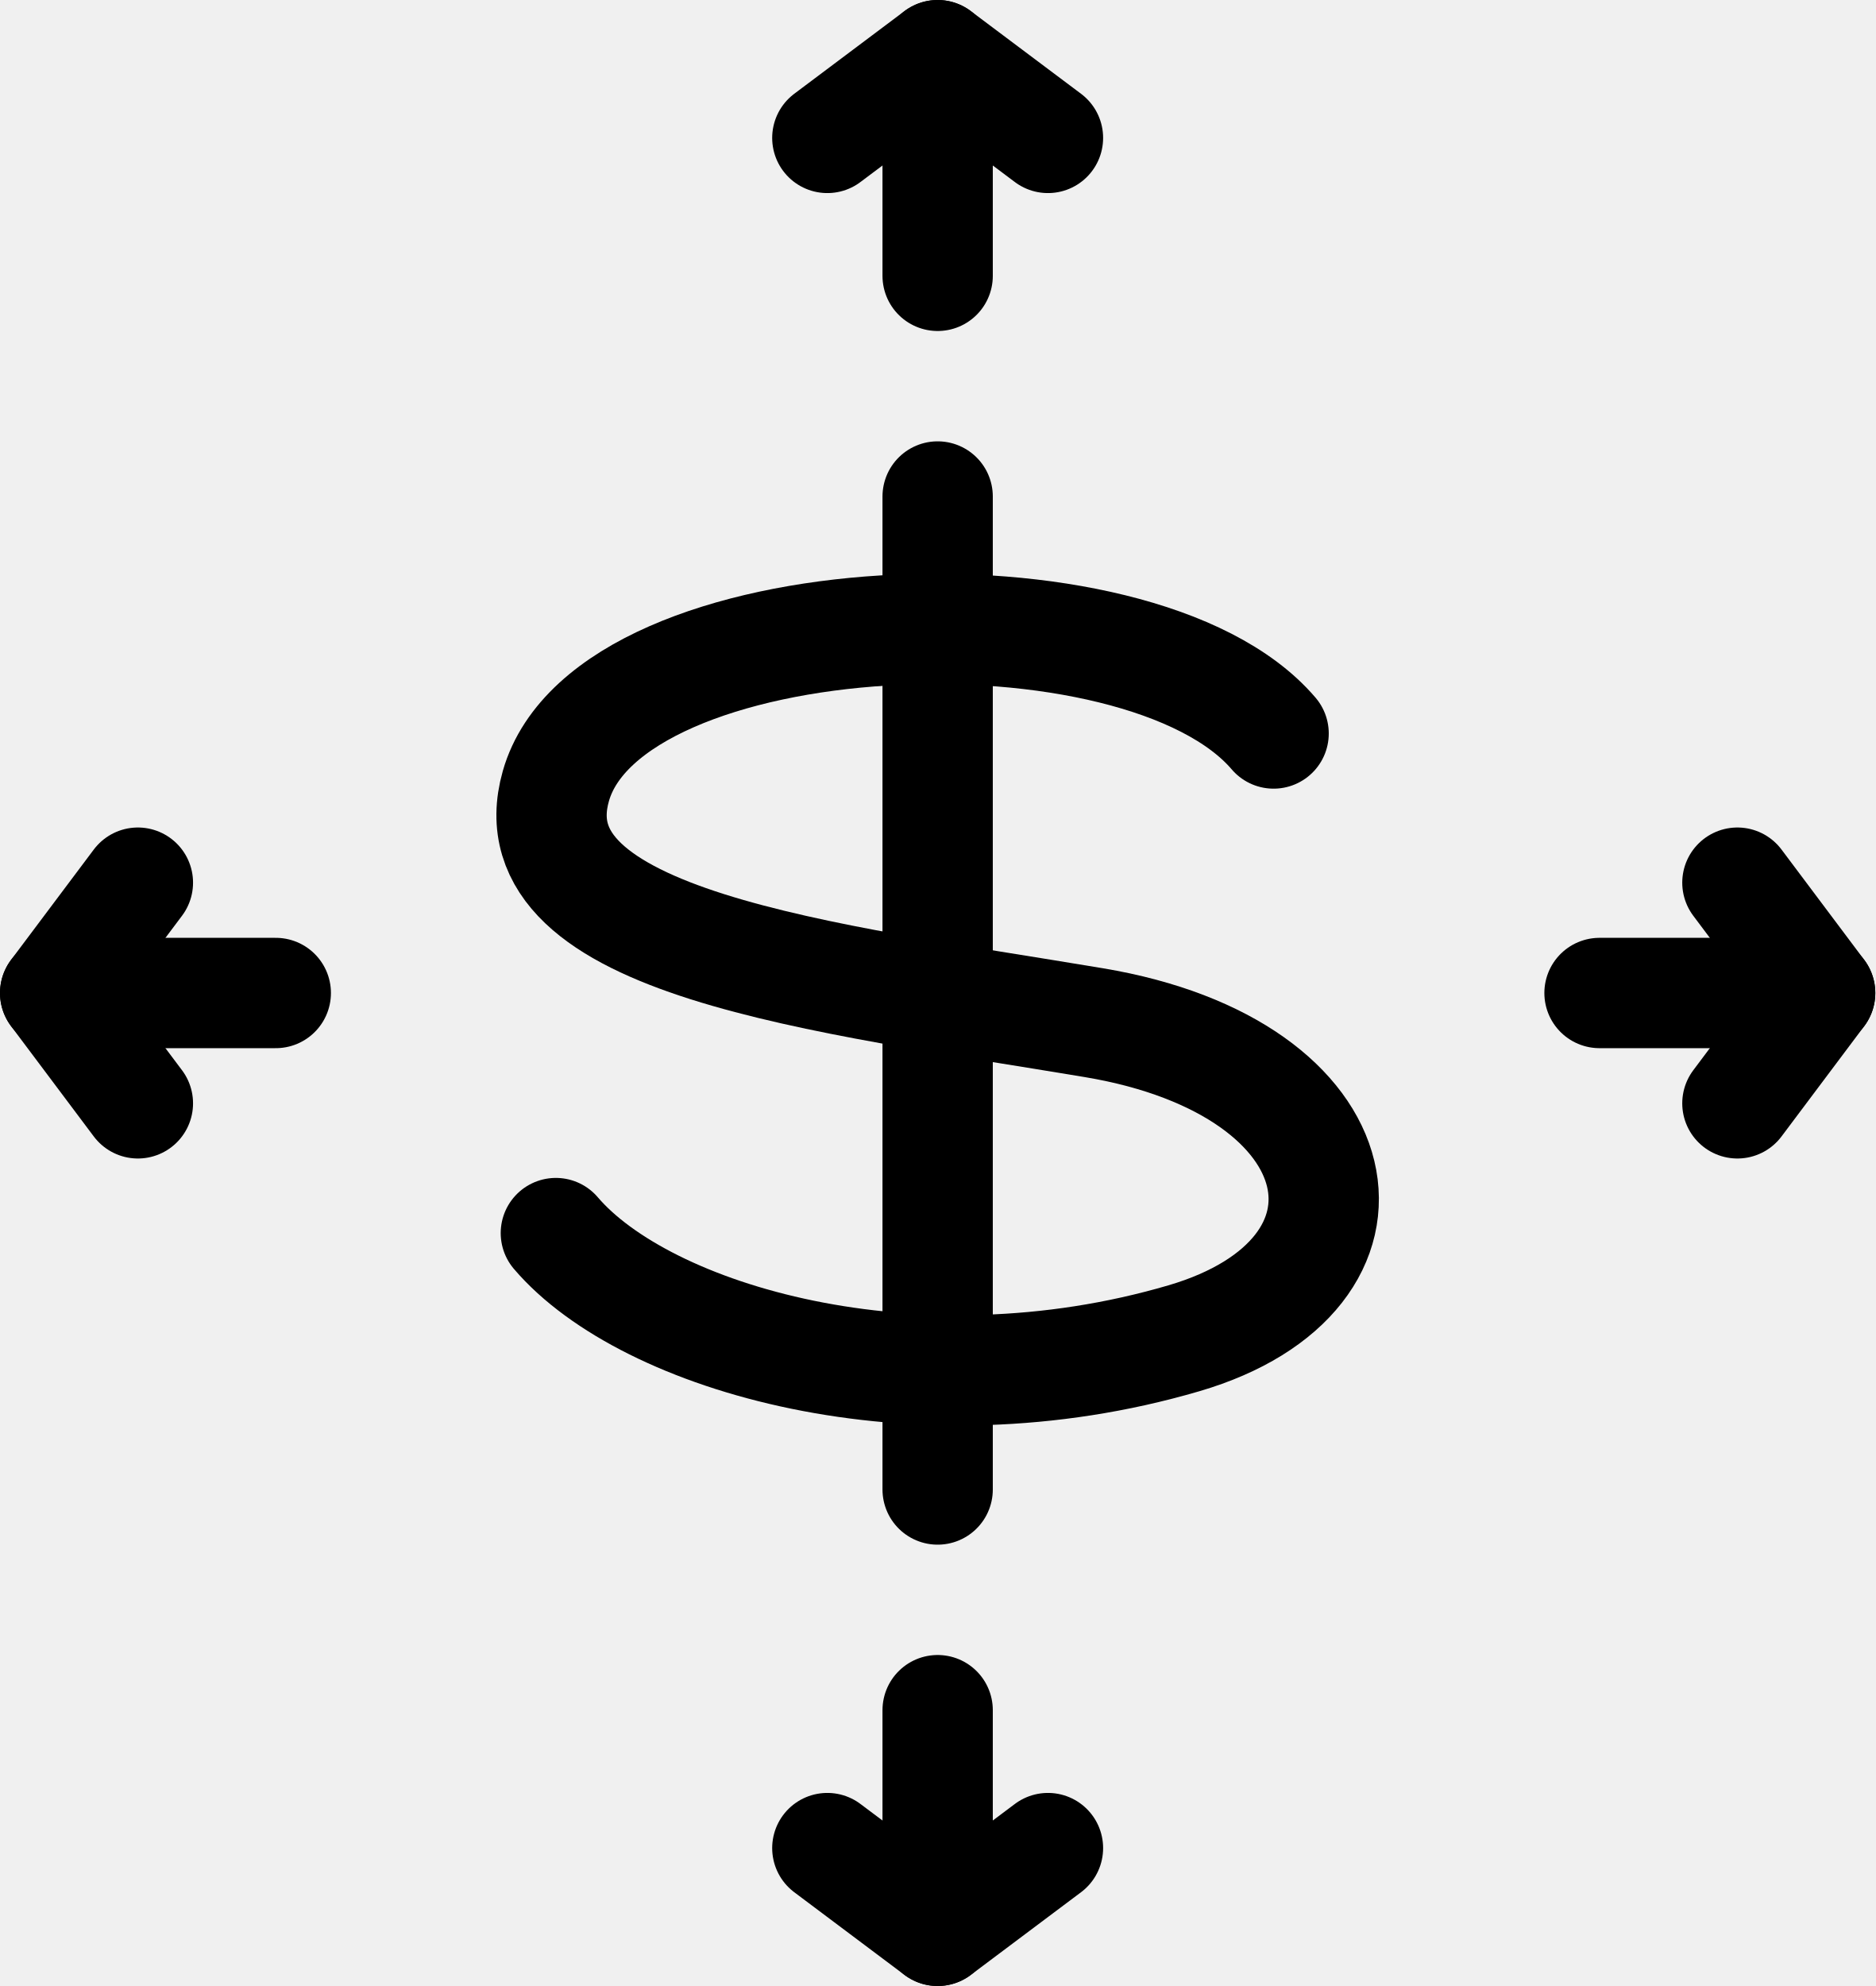
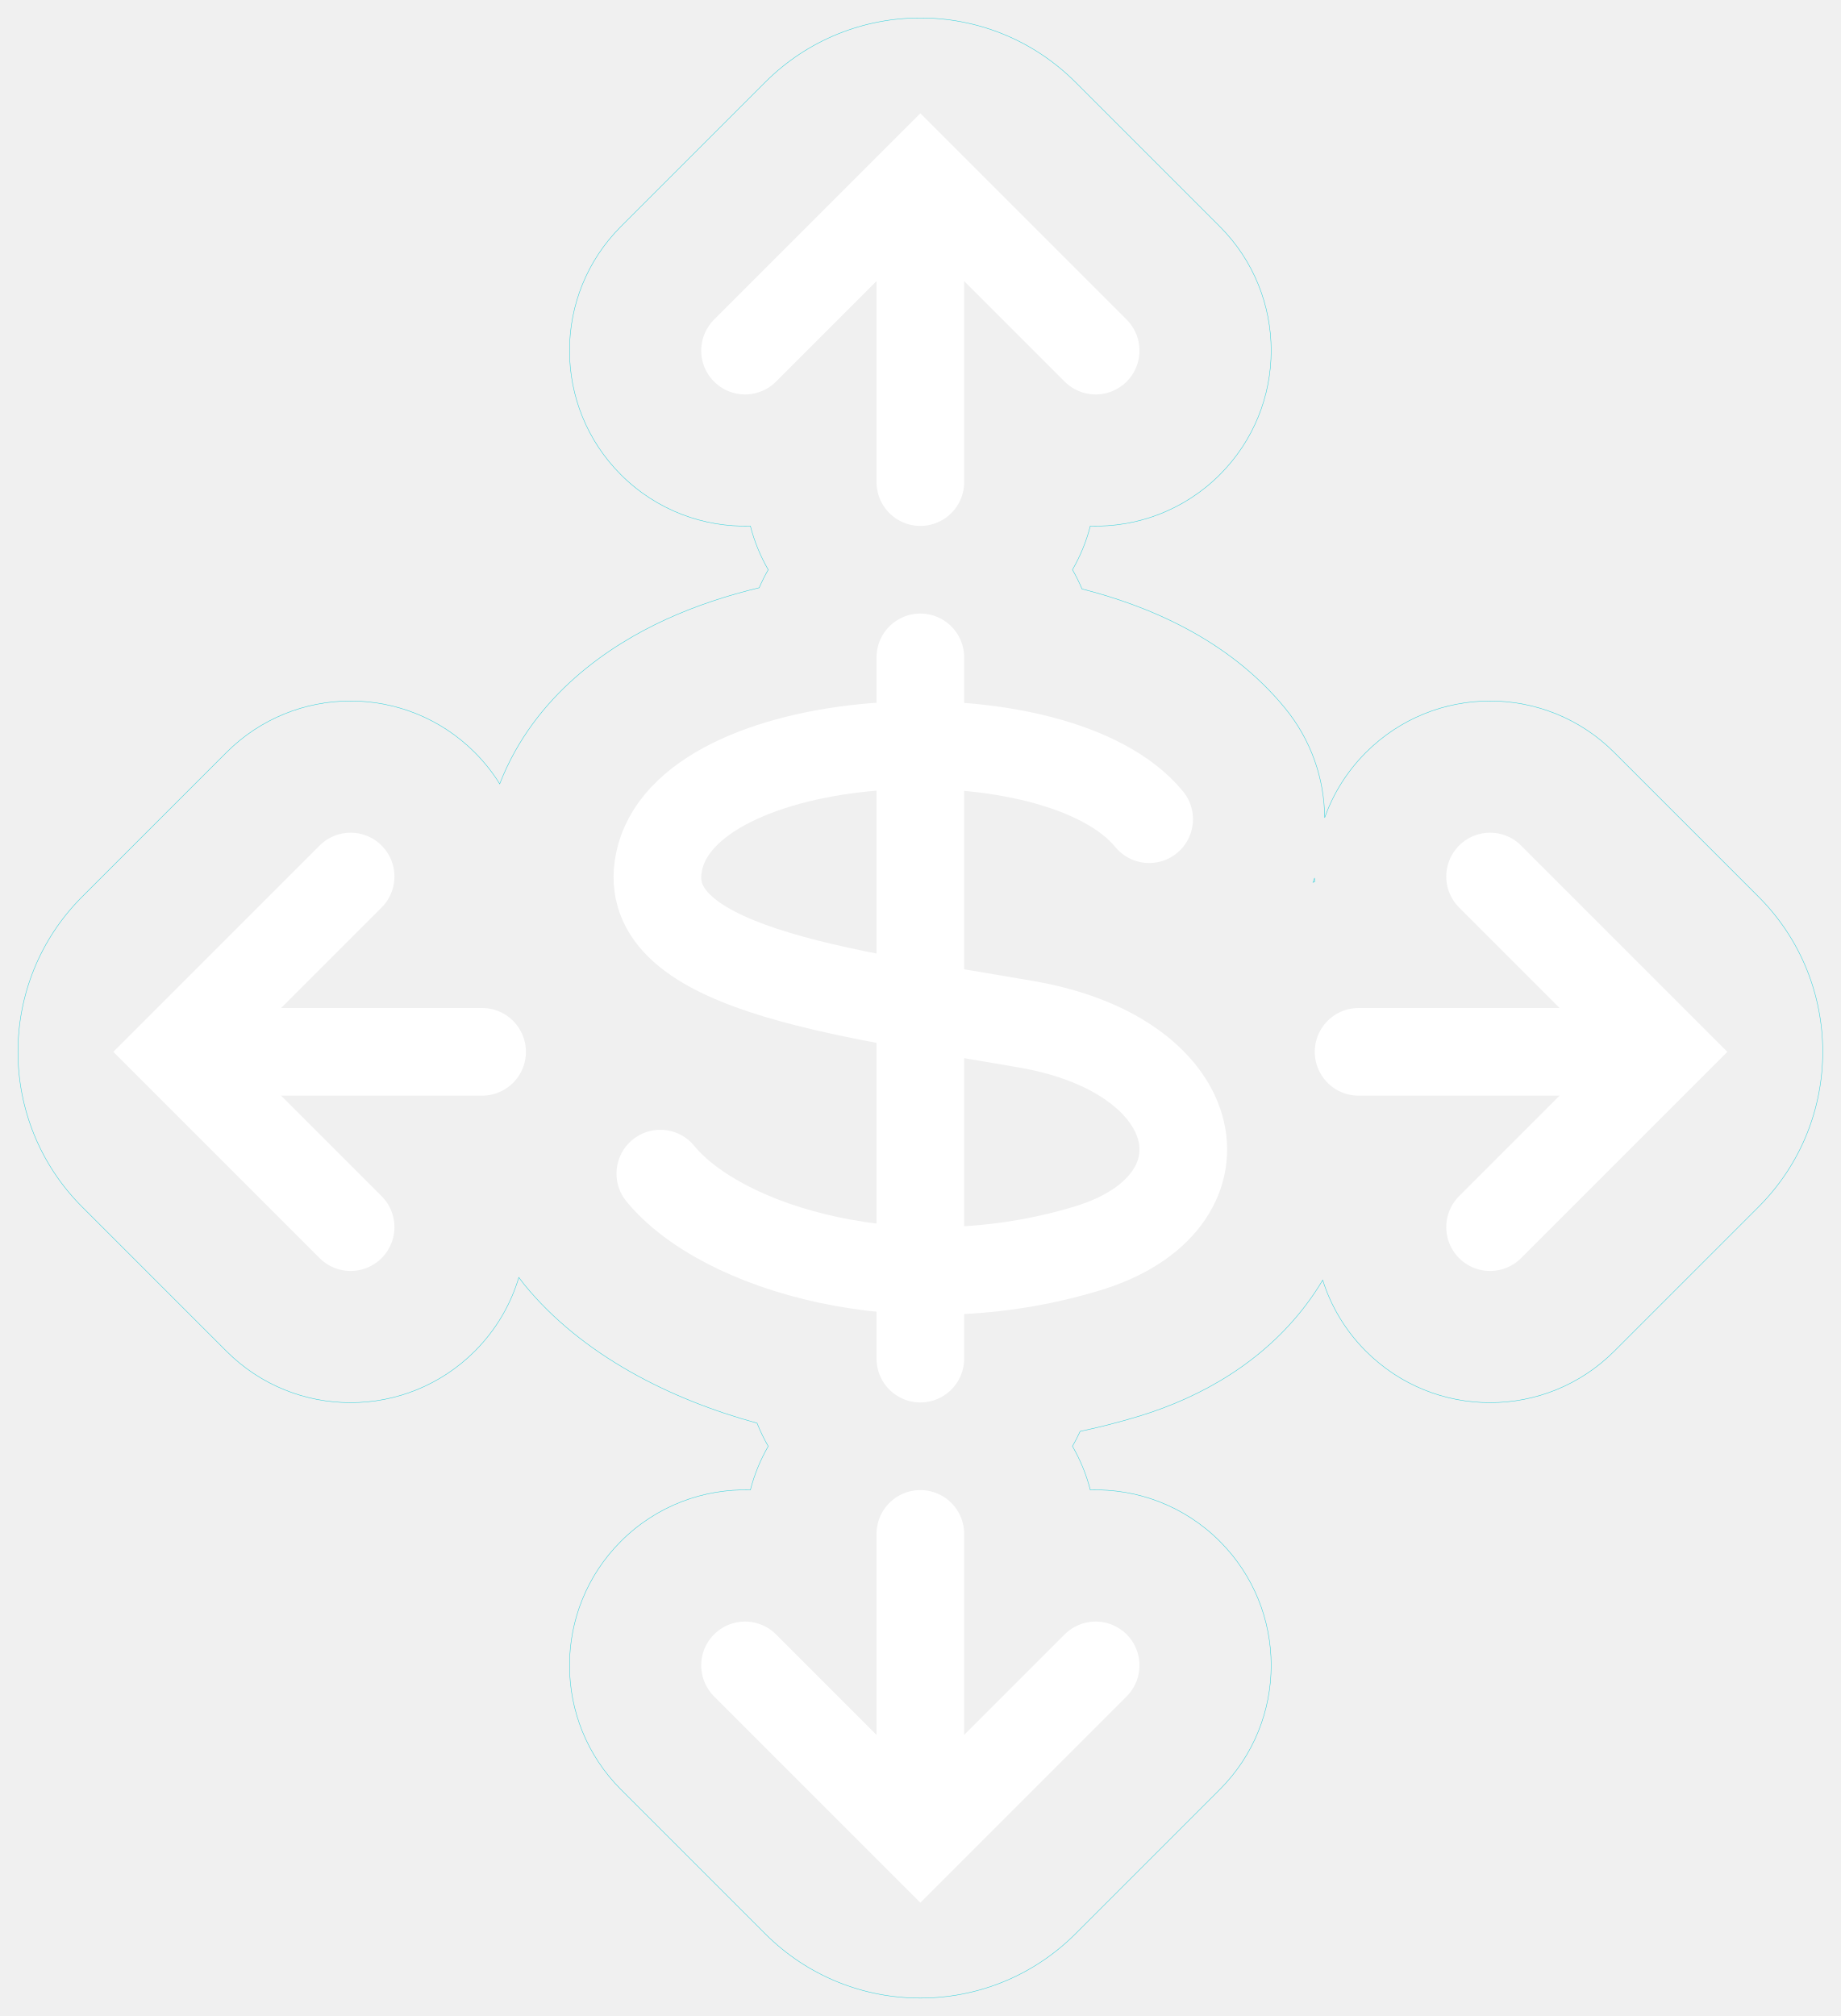
- <svg xmlns="http://www.w3.org/2000/svg" width="34" height="36" viewBox="0 0 34 36" fill="none">
-   <path d="M23.091 13.296C20.651 10.436 11.042 10.858 10.078 14.249C9.265 17.109 14.958 17.722 19.838 18.539C24.717 19.356 25.368 23.115 21.464 24.259C16.584 25.689 11.705 24.259 10.078 22.352" stroke="black" stroke-width="2" stroke-linecap="round" />
-   <path d="M17 9V27" stroke="black" stroke-width="2" stroke-linecap="round" />
-   <path d="M17 5V2" stroke="black" stroke-width="2" stroke-linecap="round" />
-   <path d="M17 1L19 2.5" stroke="black" stroke-width="2" stroke-linecap="round" />
-   <path d="M17 1L15 2.5" stroke="black" stroke-width="2" stroke-linecap="round" />
-   <path d="M5 18H2" stroke="black" stroke-width="2" stroke-linecap="round" />
-   <path d="M1 18L2.5 16" stroke="black" stroke-width="2" stroke-linecap="round" />
-   <path d="M1 18L2.5 20" stroke="black" stroke-width="2" stroke-linecap="round" />
-   <path d="M29 18H32" stroke="black" stroke-width="2" stroke-linecap="round" />
-   <path d="M33 18L31.5 16" stroke="black" stroke-width="2" stroke-linecap="round" />
-   <path d="M33 18L31.5 20" stroke="black" stroke-width="2" stroke-linecap="round" />
-   <path d="M17 31V34" stroke="black" stroke-width="2" stroke-linecap="round" />
-   <path d="M17 35L19 33.5" stroke="black" stroke-width="2" stroke-linecap="round" />
-   <path d="M17 35L15 33.5" stroke="black" stroke-width="2" stroke-linecap="round" />
+ <svg xmlns="http://www.w3.org/2000/svg" width="42" height="46" viewBox="0 0 42 46" fill="none">
+   <path d="M29.81 29.761C29.945 29.582 30.068 29.398 30.181 29.208C30.368 29.802 30.697 30.361 31.168 30.832C32.732 32.396 35.268 32.396 36.832 30.832L40.125 27.539C42.079 25.585 42.08 22.416 40.125 20.461L36.832 17.168C35.268 15.604 32.732 15.604 31.168 17.168C30.733 17.603 30.419 18.114 30.226 18.657C30.219 17.776 29.922 16.89 29.319 16.155C28.014 14.561 26.144 13.811 24.706 13.443L24.689 13.439C24.625 13.287 24.552 13.141 24.471 13C24.649 12.691 24.787 12.357 24.878 12.003C25.943 12.035 27.019 11.645 27.832 10.832C29.396 9.268 29.396 6.732 27.832 5.168L24.539 1.875C22.585 -0.079 19.416 -0.079 17.461 1.875L14.168 5.168C12.604 6.732 12.604 9.268 14.168 10.832C14.981 11.645 16.056 12.035 17.122 12.003C17.213 12.357 17.351 12.691 17.529 13C17.453 13.133 17.384 13.27 17.323 13.411C16.595 13.586 15.876 13.822 15.199 14.132C13.931 14.712 12.197 15.845 11.402 17.886C11.244 17.631 11.053 17.39 10.832 17.168C9.268 15.604 6.732 15.604 5.168 17.168L1.875 20.461C-0.079 22.415 -0.079 25.584 1.875 27.539L5.168 30.832C6.732 32.396 9.268 32.396 10.832 30.832C11.319 30.345 11.654 29.764 11.838 29.148C11.88 29.205 11.923 29.261 11.968 29.317C13.287 30.927 15.299 31.932 17.274 32.472C17.346 32.655 17.432 32.831 17.529 33C17.351 33.309 17.213 33.643 17.122 33.997C16.057 33.965 14.981 34.355 14.168 35.168C12.604 36.732 12.604 39.268 14.168 40.832L17.461 44.125C19.415 46.08 22.584 46.08 24.539 44.125L27.832 40.832C29.396 39.268 29.396 36.732 27.832 35.168C27.019 34.355 25.944 33.965 24.878 33.997C24.787 33.643 24.649 33.309 24.471 33C24.534 32.89 24.593 32.776 24.646 32.66C25.095 32.565 25.545 32.449 25.996 32.312C27.418 31.878 28.822 31.076 29.81 29.761ZM29.959 20.132C29.971 20.099 29.983 20.066 29.995 20.034C29.995 20.063 29.996 20.092 29.997 20.122C29.984 20.125 29.972 20.128 29.959 20.132Z" stroke="#33D1DA" stroke-width="0.01" stroke-linecap="round" />
+   <path d="M26.221 18.692C24.129 16.139 15.893 16.517 15.067 19.544C14.37 22.097 19.25 22.645 23.432 23.374C27.615 24.104 28.173 27.46 24.826 28.481C20.644 29.758 16.461 28.481 15.067 26.779" stroke="white" stroke-width="2" stroke-linecap="round" />
+   <path d="M21 15V31" stroke="white" stroke-width="2" stroke-linecap="round" />
+   <path d="M21 35V40" stroke="white" stroke-width="2" stroke-linecap="round" />
+   <path d="M25 38L21 42L17 38" stroke="white" stroke-width="2" stroke-linecap="round" />
+   <path d="M21 11V6" stroke="white" stroke-width="2" stroke-linecap="round" />
+   <path d="M17 8L21 4L25 8" stroke="white" stroke-width="2" stroke-linecap="round" />
+   <path d="M11 24H6" stroke="white" stroke-width="2" stroke-linecap="round" />
+   <path d="M8 28L4 24L8 20" stroke="white" stroke-width="2" stroke-linecap="round" />
+   <path d="M31 24H36" stroke="white" stroke-width="2" stroke-linecap="round" />
+   <path d="M34 20L38 24L34 28" stroke="white" stroke-width="2" stroke-linecap="round" />
</svg>
